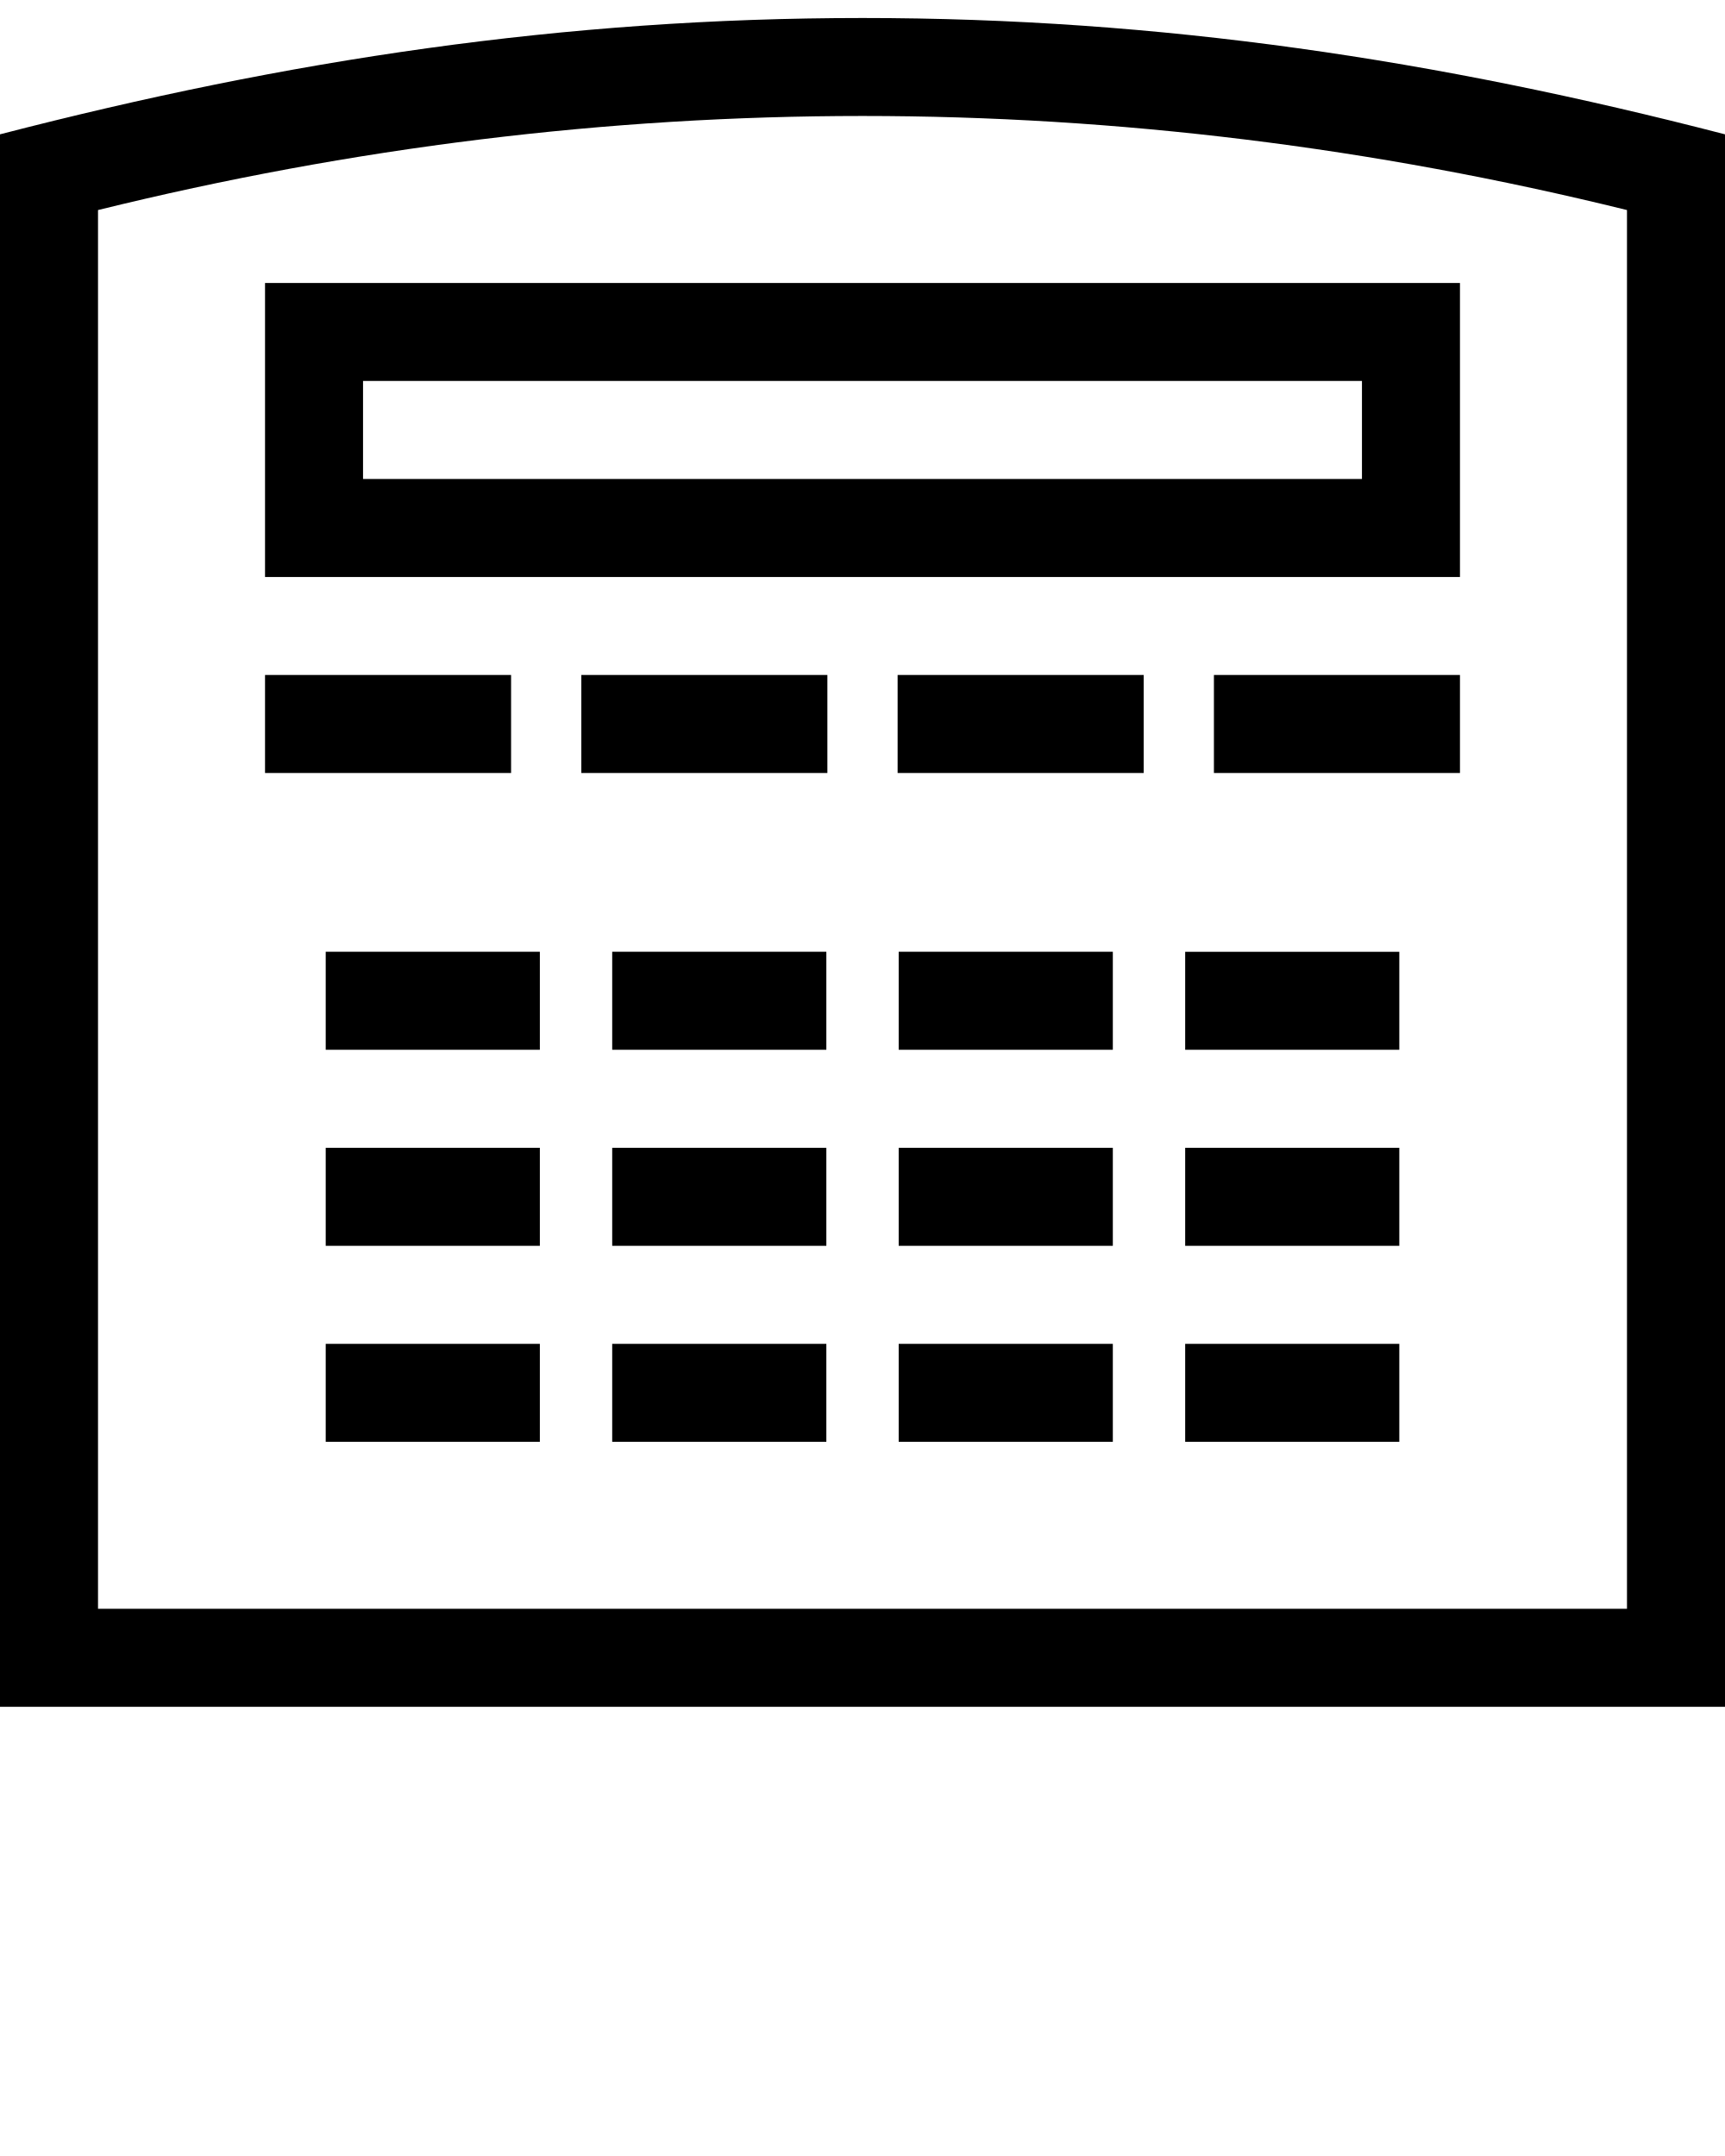
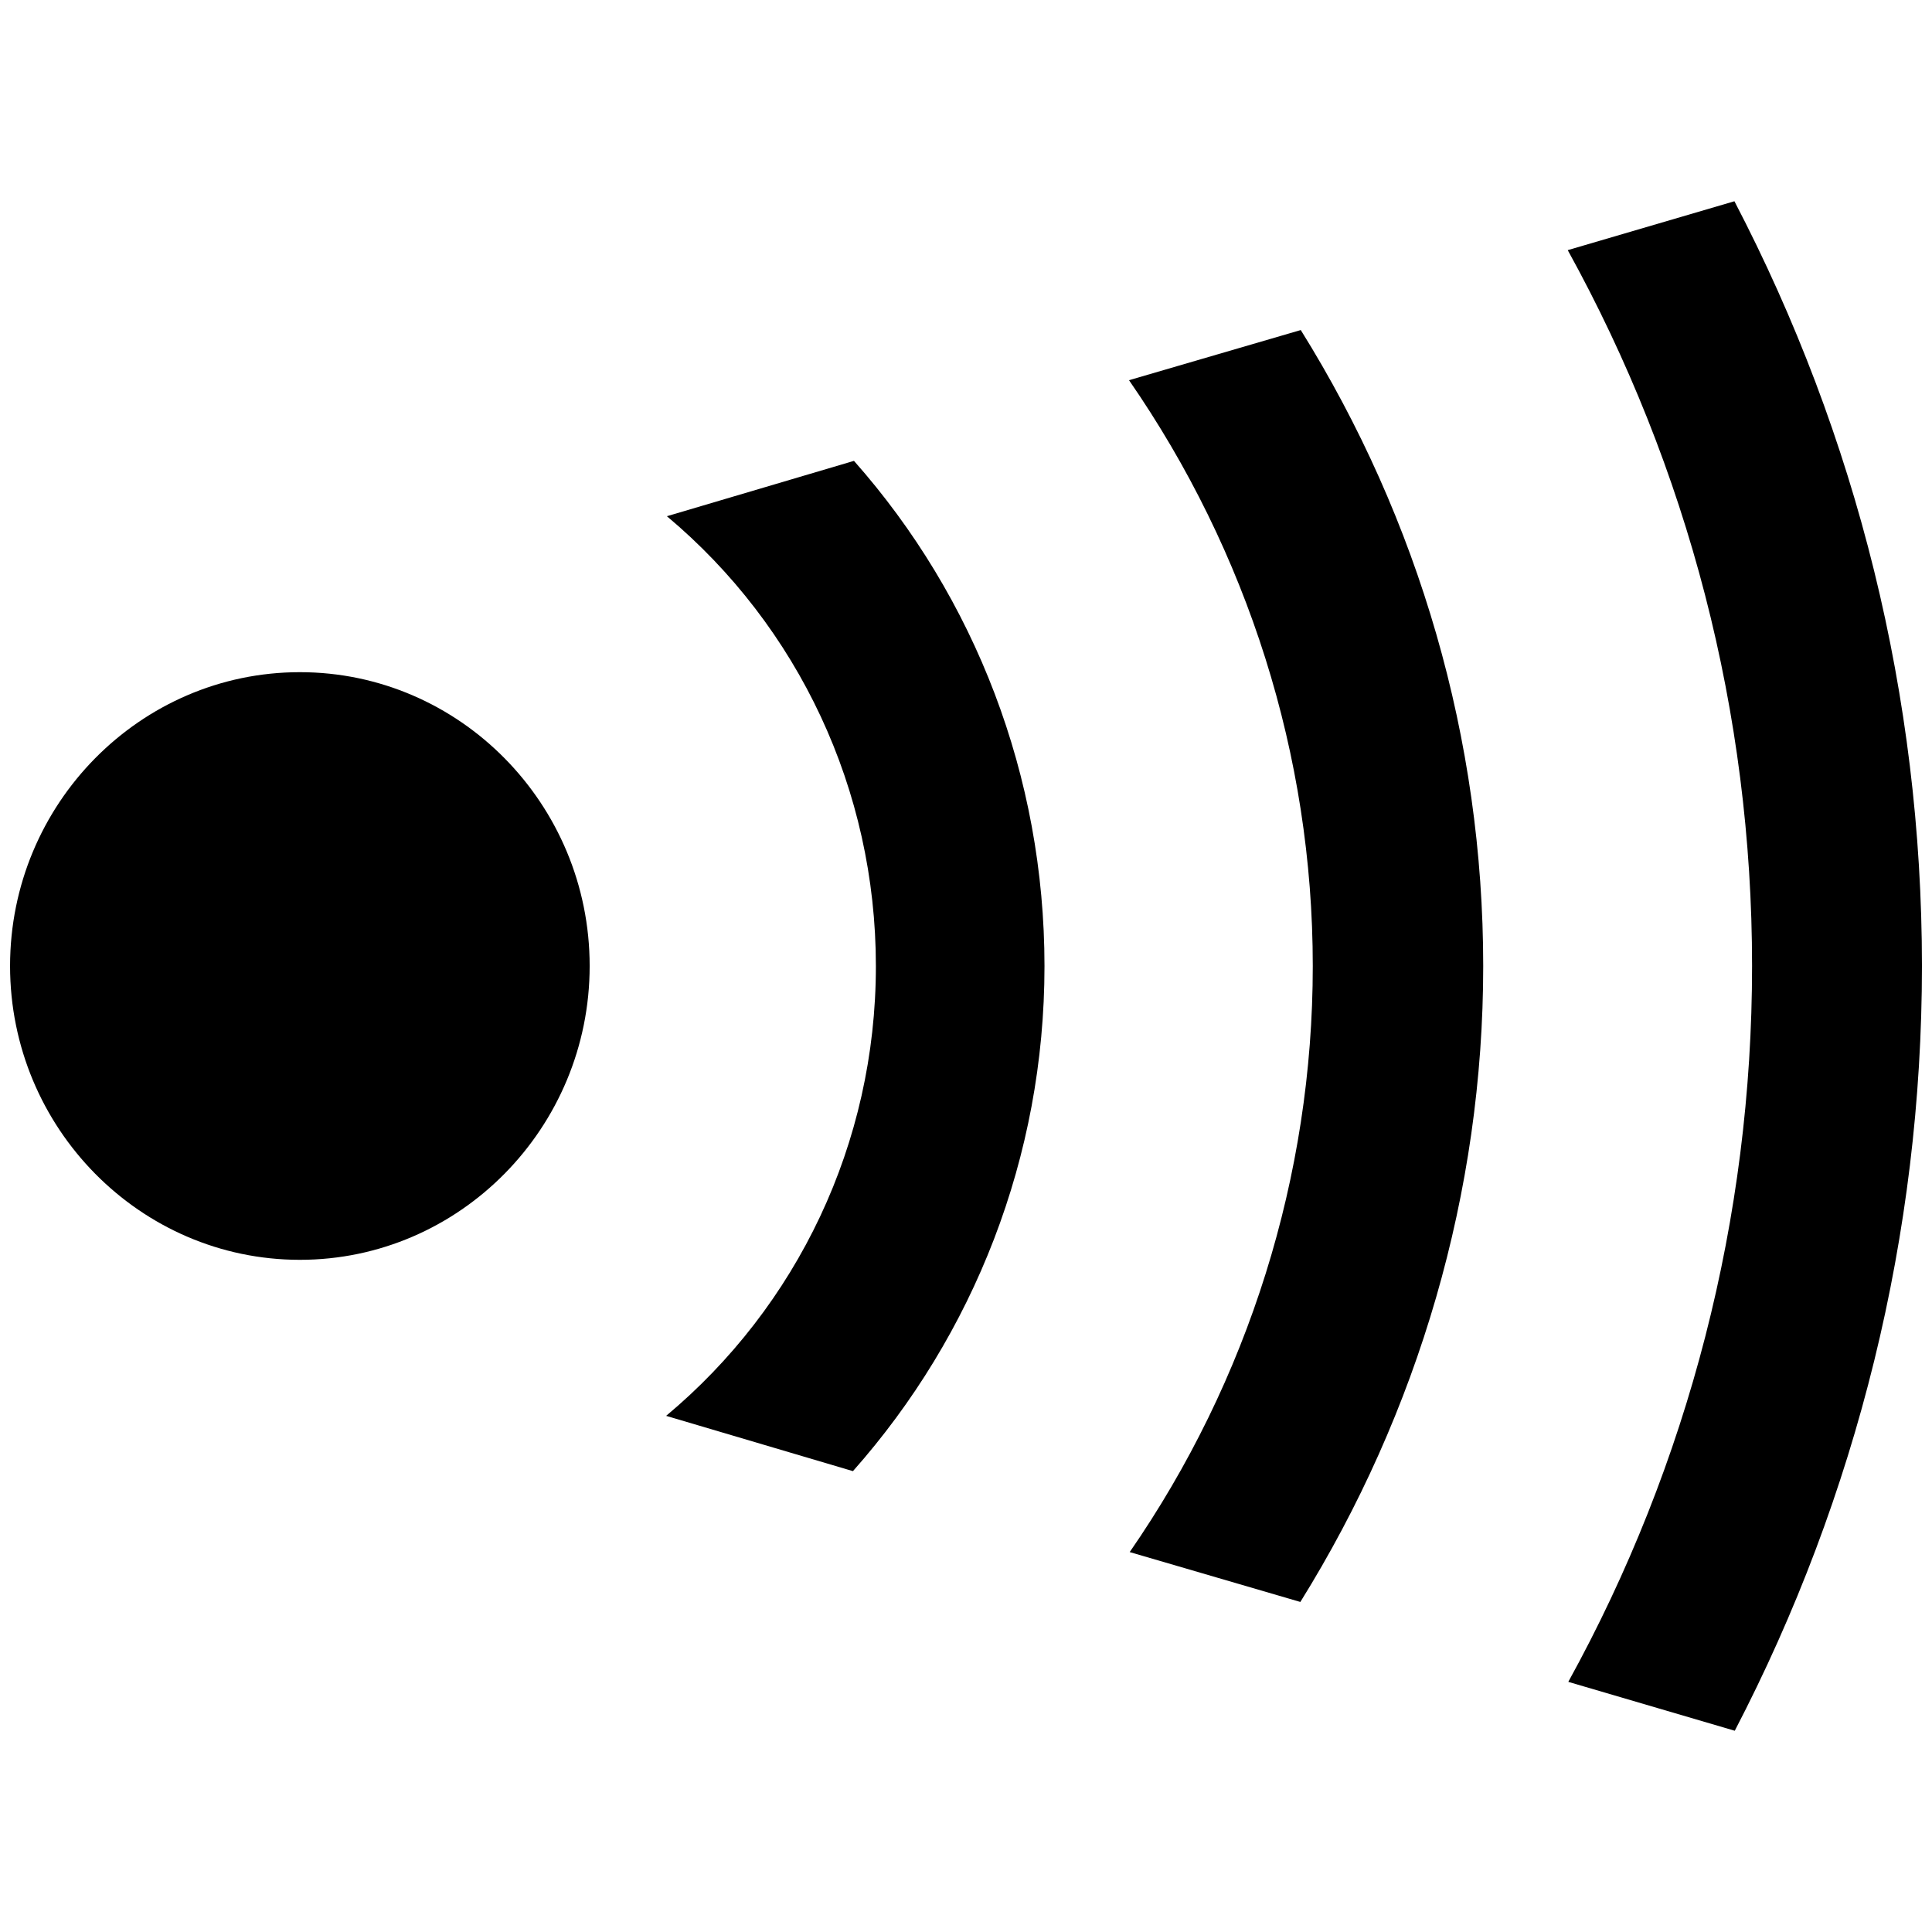
- <svg xmlns="http://www.w3.org/2000/svg" version="1.1" x="0px" y="0px" viewBox="0 0 50 62.5" enable-background="new 0 0 50 50" xml:space="preserve">
-   <g>
-     <path fill-rule="evenodd" clip-rule="evenodd" d="M42.318,8.203H7.682v8.523h34.636V8.203z M14.814,22.408v-2.841H7.682v2.841   H14.814z M16.85,19.567v2.841h7.132v-2.841H16.85z M26.018,19.567v2.841h7.132v-2.841H26.018z M35.186,19.567v2.841h7.132v-2.841   H35.186z M40.56,27.591h-6.207v2.841h6.207V27.591z M32.256,30.431v-2.841h-6.207v2.841H32.256z M23.952,30.431v-2.841h-6.207   v2.841H23.952z M15.648,30.431v-2.841H9.441v2.841H15.648z M15.648,33.274H9.441v2.841h6.207V33.274z M17.745,33.274v2.841h6.207   v-2.841H17.745z M26.049,33.274v2.841h6.207v-2.841H26.049z M34.353,33.274v2.841h6.207v-2.841H34.353z M40.56,38.956h-6.207v2.841   h6.207V38.956z M32.256,41.797v-2.841h-6.207v2.841H32.256z M23.952,41.797v-2.841h-6.207v2.841H23.952z M15.648,41.797v-2.841   H9.441v2.841H15.648z M50,49.479V3.894c-8.355-2.163-16.351-3.372-25-3.372c-8.65,0-16.645,1.21-25,3.372v45.585H50z M2.841,46.637   V6.089C10.217,4.271,17.604,3.362,25,3.362c7.396,0,14.784,0.909,22.159,2.727v40.548H2.841z M39.477,13.885H10.523v-2.841h28.954   V13.885z" />
+ <svg xmlns="http://www.w3.org/2000/svg" width="960px" height="960px" viewBox="0 0 960 960" version="1.1">
+   <g id="com.sector-alarm/assets/icon" stroke="none" stroke-width="1" fill="none" fill-rule="evenodd">
+     <path d="M861.826,100 C922.681,216.741 955,346.256 955,479.948 C955,613.257 922.784,743.12 861.997,860 L861.997,860 L779.275,835.705 C839.065,727.178 870.593,605.182 870.593,479.948 C870.593,354.331 838.859,232.752 779,124.295 L779,124.295 Z M646.344,164 C705.091,258.228 737,367.437 737,480.017 C737,592.32 704.815,701.702 646.137,796 L646.137,796 L561.345,771.218 C620.196,686.131 652.312,584.499 652.312,480.017 C652.312,375.292 619.92,274.078 561,188.921 L561,188.921 Z M424.335,229 C484.567,297.054 519,385.781 519,480.052 C519,574.916 483.85,663.26 423.823,731 L423.823,731 L331,703.528 C396.112,649.14 435.221,568.152 435.221,480.052 C435.221,392.615 396.829,311.348 331.375,256.507 L331.375,256.507 Z M149,334 C228.359,334 293,399.512 293,479.983 C293,560.453 228.359,626 149,626 C69.641,626 5,560.453 5,479.983 C5,399.512 69.641,334 149,334 Z" id="Combined-Shape" fill="#000000" fill-rule="nonzero" />
  </g>
</svg>
